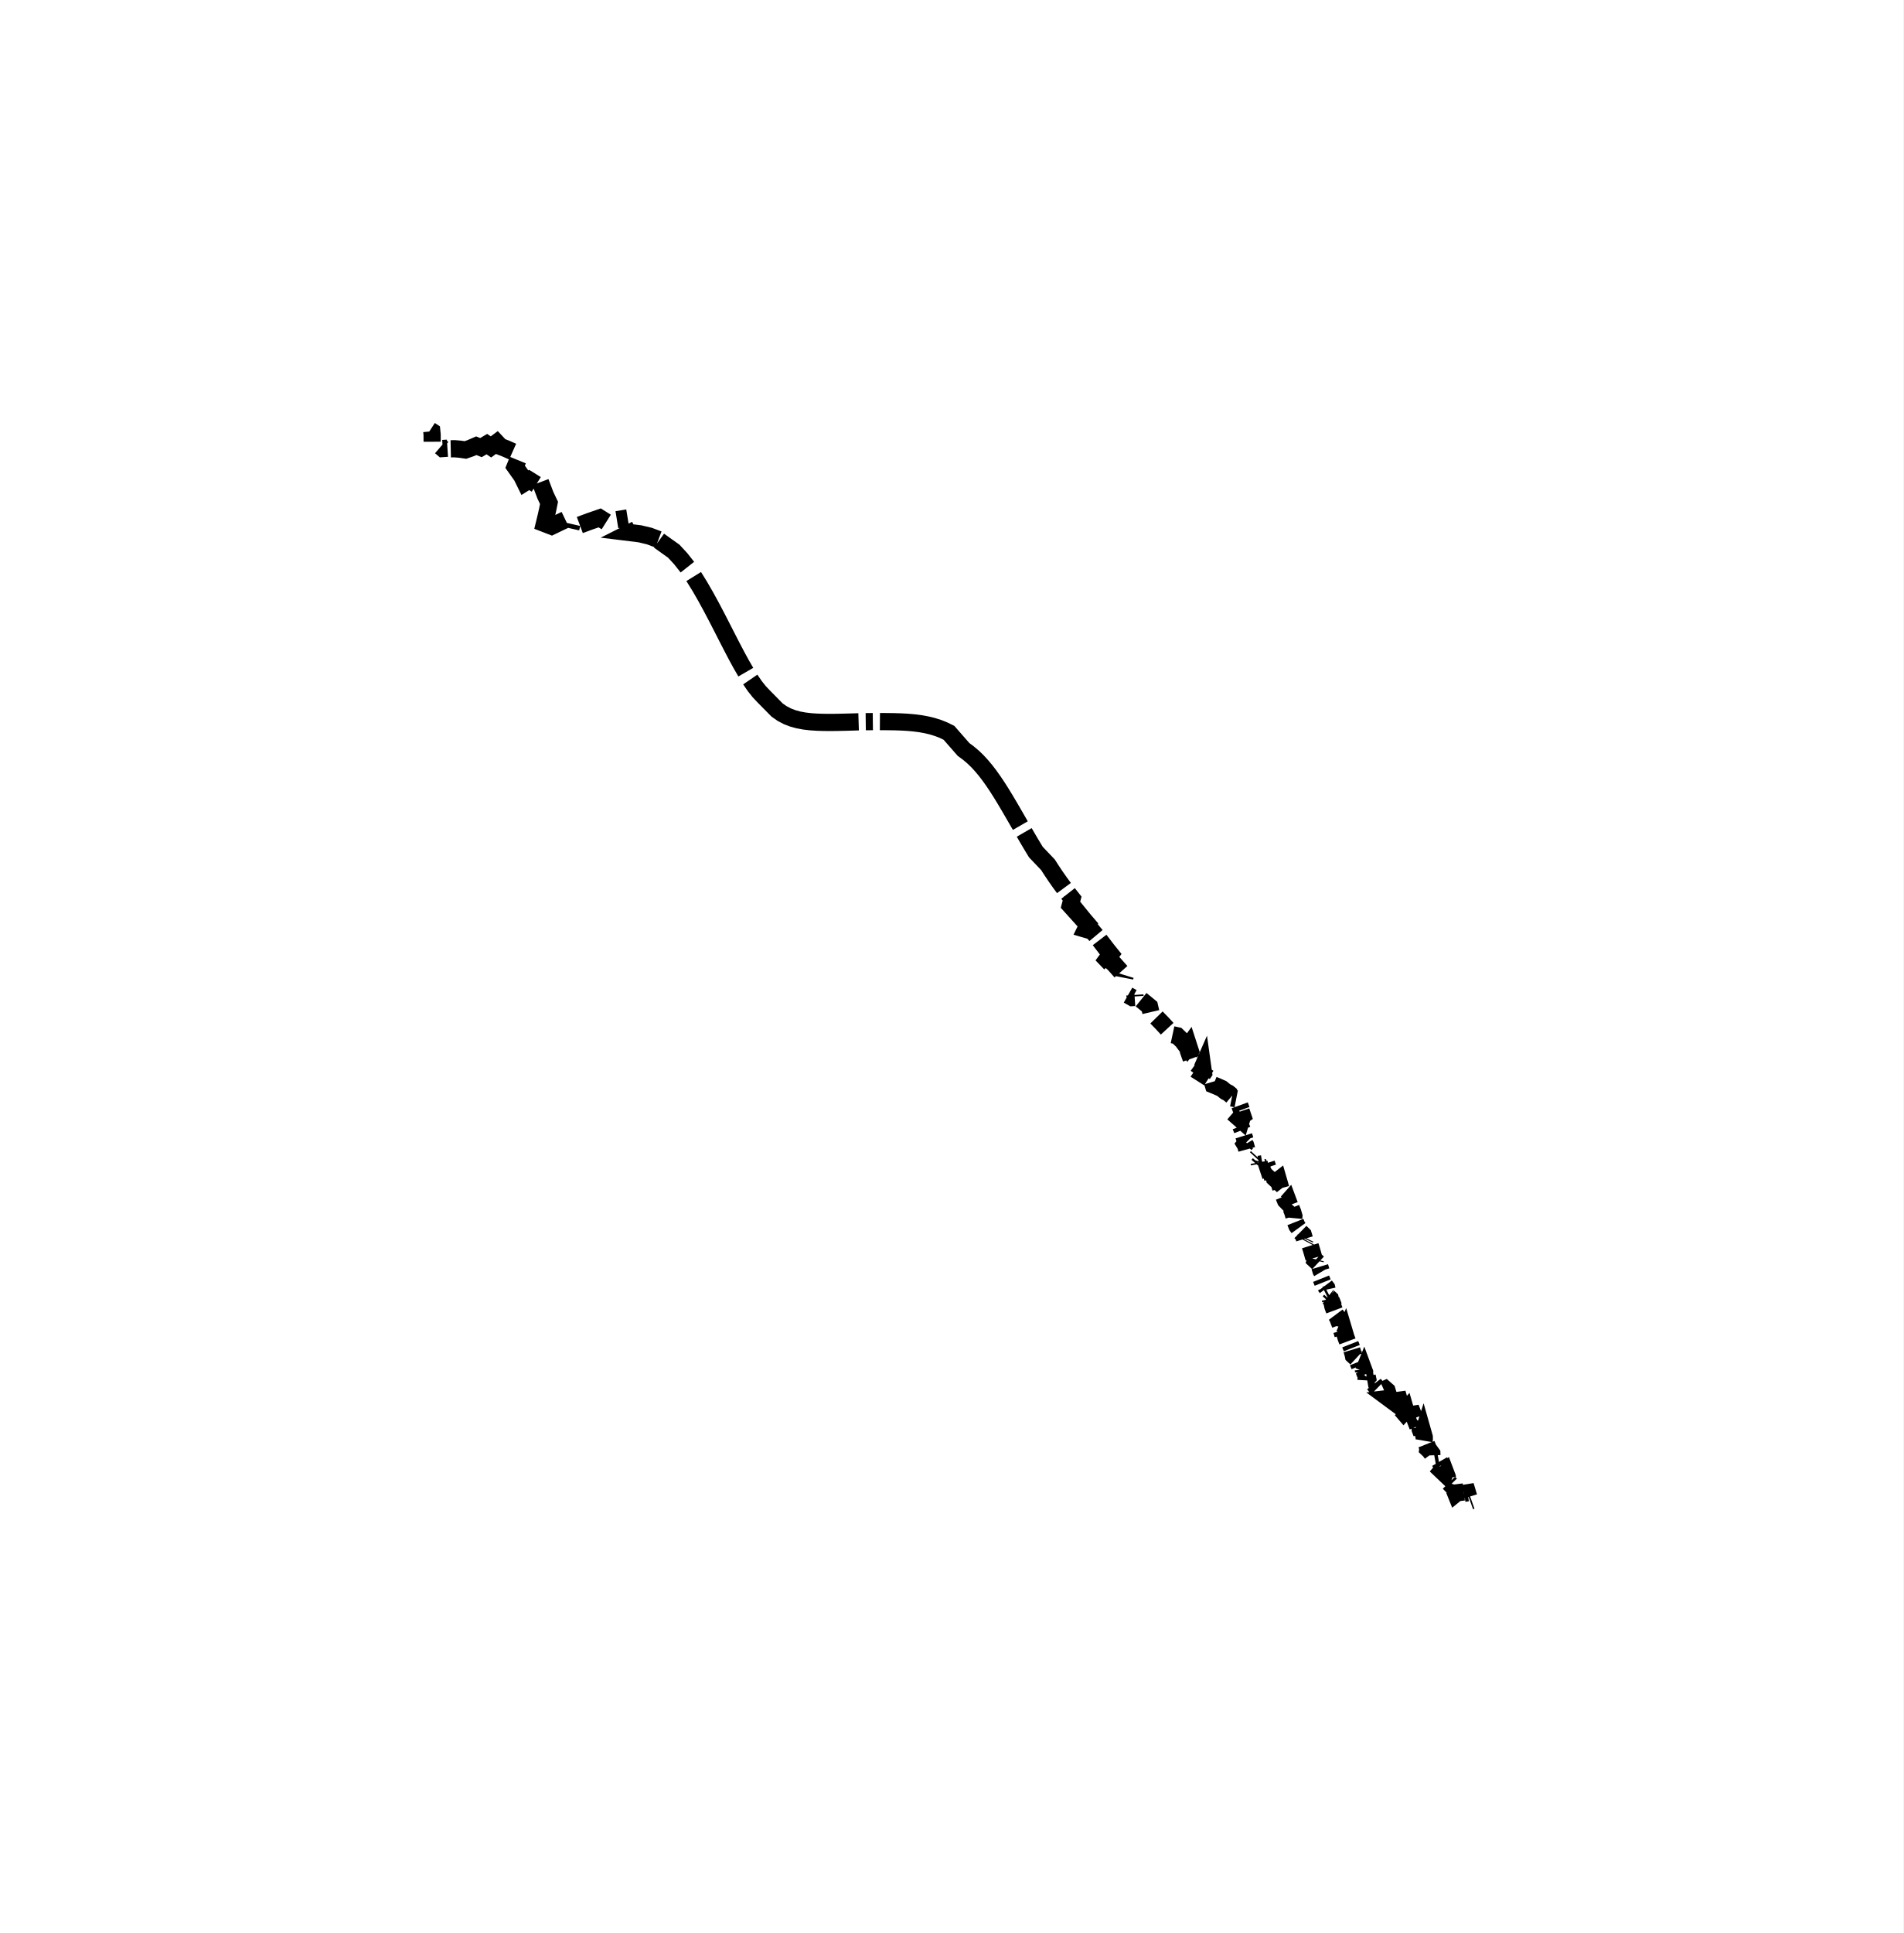
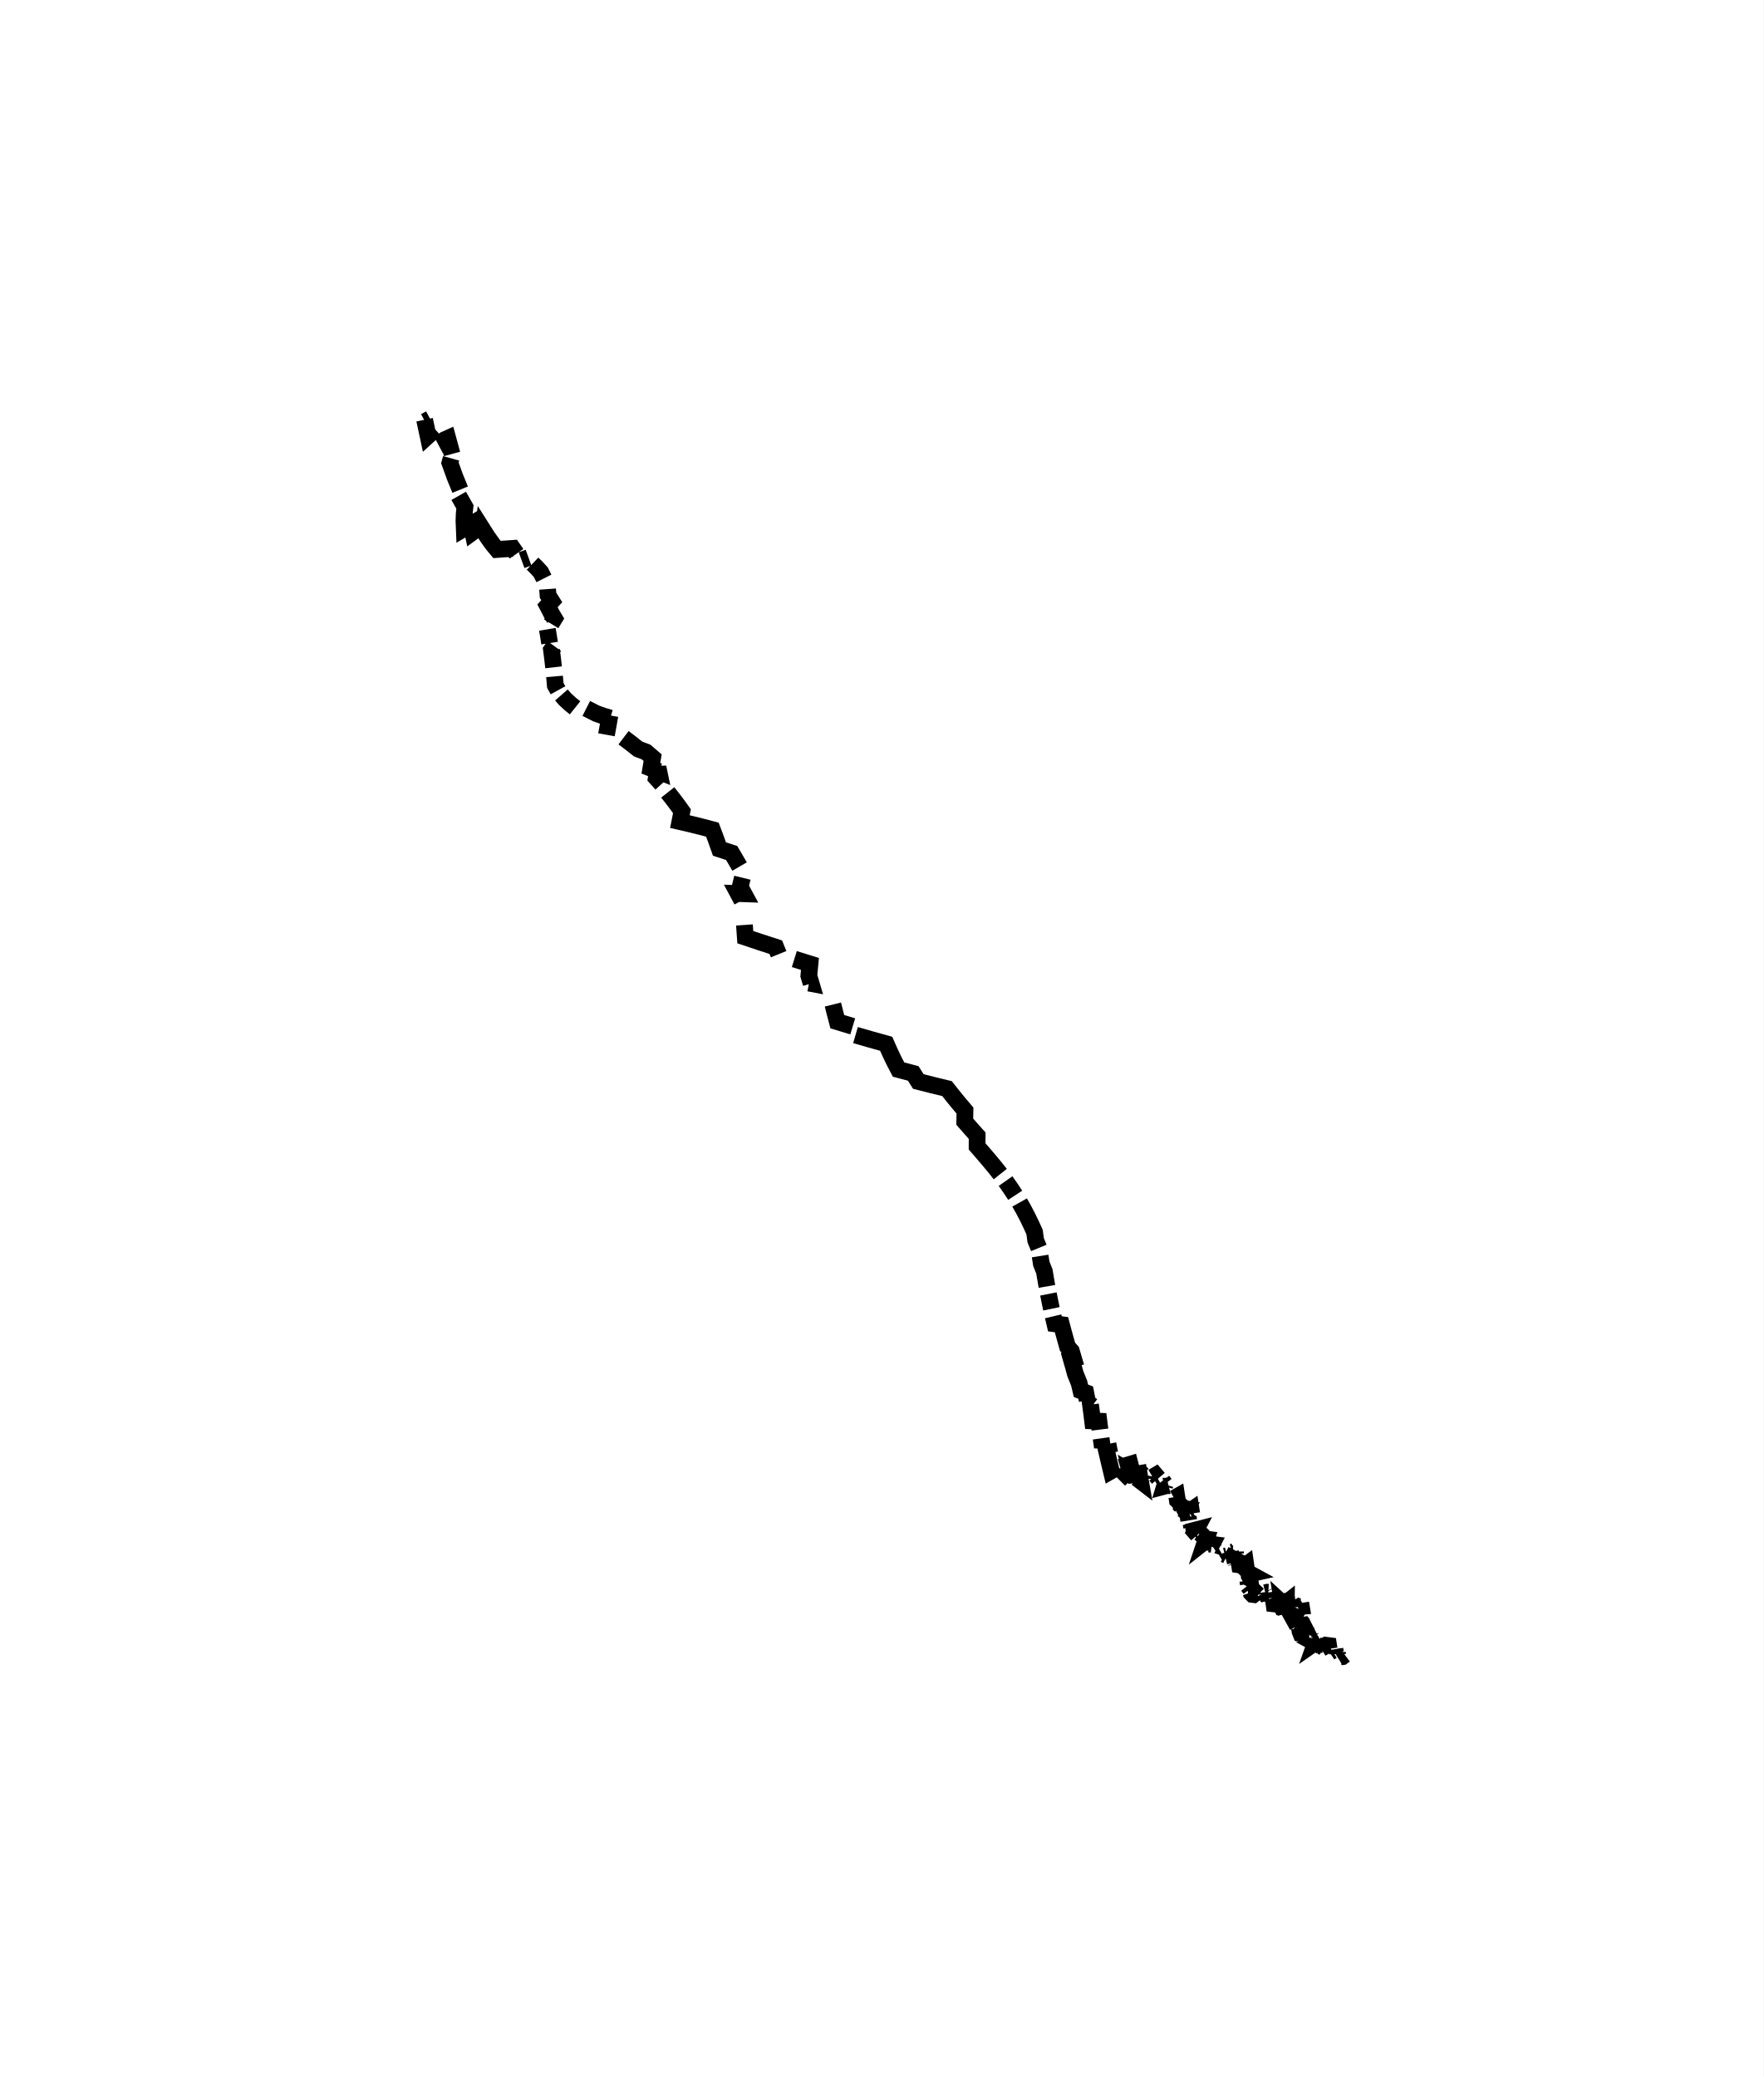
- <svg xmlns="http://www.w3.org/2000/svg" baseProfile="full" height="112.329" version="1.1" width="110.628">
+ <svg xmlns="http://www.w3.org/2000/svg" baseProfile="full" height="123.999" version="1.1" width="105.275">
  <defs />
-   <rect fill="white" height="112.329" width="110.628" x="0" y="0" />
-   <path d="M25.162,25.103 m0.0,0.0 m-0.162,-0.103 l0.097,0.063 0.019,0.197 l0.002,0.41 m0.273,0.328 m0.22,-0.039 l0.124,0.106 0.272,-0.018 m0.191,0.035 l0.225,-0.005 0.315,0.026 l0.313,0.046 0.306,-0.106 l0.325,-0.142 0.274,0.11 l0.342,-0.204 0.239,0.164 l0.336,-0.251 0.209,0.224 l0.341,0.134 0.373,0.166 m0.303,0.492 l-0.159,0.388 0.385,0.542 l0.187,0.38 0.245,-0.154 l0.412,0.256 m0.241,-0.13 l0.29,0.763 0.211,0.443 l-0.084,0.414 -0.09,0.4 l-0.093,0.383 0.417,0.161 l0.379,-0.182 0.419,-0.2 m0.376,0.252 l-0.059,0.258 m0.525,-0.2 l0.564,-0.21 0.593,-0.205 l0.379,0.239 m0.618,-0.134 l0.625,-0.102 m0.487,0.672 l-0.355,0.179 0.579,0.071 l0.557,0.133 0.526,0.198 m0.031,0.067 l0.461,0.331 0.391,0.277 l0.409,0.442 0.387,0.49 m0.367,0.545 l0.352,0.569 0.339,0.588 l0.328,0.599 0.316,0.6 l0.305,0.593 0.295,0.578 l0.285,0.555 0.276,0.526 l0.269,0.493 0.264,0.456 m0.259,0.427 l0.261,0.381 0.265,0.333 l0.272,0.287 0.76,0.771 l0.291,0.203 0.303,0.16 l0.317,0.123 0.332,0.091 l0.347,0.064 0.36,0.042 l0.373,0.025 0.385,0.012 l0.394,0.003 0.402,-0.004 l0.408,-0.009 0.412,-0.011 l0.415,-0.013 m0.414,-0.007 l0.413,-0.005 m0.411,-0.001 l0.408,0.003 0.404,0.005 l0.398,0.012 0.39,0.021 l0.381,0.034 0.371,0.048 l0.359,0.065 0.347,0.084 l0.333,0.105 0.319,0.127 l0.305,0.15 0.847,0.968 l0.28,0.207 0.266,0.224 l0.255,0.245 0.245,0.266 l0.238,0.285 0.232,0.303 l0.227,0.32 0.224,0.335 l0.222,0.349 0.221,0.362 l0.221,0.372 0.222,0.38 l0.223,0.386 0.224,0.389 m0.226,0.395 l0.226,0.39 0.227,0.383 l0.228,0.375 0.696,0.729 l0.233,0.361 0.232,0.345 l0.233,0.332 0.234,0.318 m0.239,0.314 l0.236,0.299 -0.107,0.401 l0.581,0.644 0.023,-0.038 l0.207,0.255 0.22,0.256 l-0.132,0.268 0.39,0.114 l0.206,0.247 m0.209,0.257 l0.442,0.577 0.203,0.252 l-0.118,0.163 -0.111,0.151 l0.214,0.223 m-0.029,-0.186 l0.234,0.208 0.408,0.458 m0.255,0.21 l-0.025,0.081 -0.013,0.067 m-0.038,0.33 m-0.043,0.324 m0.01,0.173 m0.264,0.175 l0.251,0.143 0.135,-0.009 m0.017,-0.058 l-0.006,-0.088 m0.361,0.278 l0.244,0.196 0.249,0.207 l0.074,0.316 m0.328,0.313 l0.315,0.322 0.307,0.333 m0.311,0.349 l0.267,0.058 0.315,0.305 l0.277,0.372 0.075,-0.103 l0.106,0.327 -0.067,0.124 l0.109,0.309 m0.266,0.298 l0.368,0.266 0.037,-0.084 l0.049,0.351 -0.048,0.07 l0.354,0.225 m0.06,0.206 m0.151,0.017 l0.051,0.173 0.185,0.075 l0.31,0.138 0.213,0.175 l0.164,0.083 0.207,0.172 m-0.007,0.115 l0.26,0.051 m0.201,0.165 m0,0.108 m0.002,0.106 l0.098,0.268 m-0.016,0.072 l0.088,0.259 -0.112,0.08 l-0.076,0.088 0.109,0.096 l0.018,-0.061 -0.021,0.108 m0.101,0.229 m-0.131,0.066 l0.091,0.228 m0.003,0.098 m0.084,0.242 l0.074,0.238 0.105,0.106 m-0.02,0.06 l-0.083,0.096 0.031,0.051 l0.066,0.238 m0.201,-0.036 m0.086,0.243 m0.104,0.124 m0.16,0.171 l0.059,-0.064 m0.004,0.093 m0.104,0.222 l0.016,0.086 -0.082,0.094 m0.061,-0.065 l0.199,-0.034 0.02,-0.061 m0.014,0.081 m0.198,-0.046 l0.077,0.233 0.084,-0.037 m0.1,0.223 l0.057,-0.063 m0.101,0.223 l-0.122,0.063 0.067,0.236 m0.061,-0.048 m0.031,-0.047 l0.016,0.084 0.165,0.153 l0.059,-0.046 0.069,0.238 l0.067,0.242 m0.1,0.226 m0.083,0.248 l0.092,0.228 0.104,0.107 l0.053,-0.06 0.084,0.225 m-0.017,0.058 m0.104,0.118 l0.091,0.226 0.07,0.239 l-0.011,0.115 m0.099,0.226 l0.09,0.227 0.092,0.126 m0.002,0.098 m0.107,0.131 l0.165,0.161 0.072,0.238 m0.062,-0.064 m-0.026,0.062 l0.026,-0.054 m0.1,0.222 m0.033,-0.044 m0.028,0.095 l0.028,-0.052 m0.082,0.234 l0.073,0.234 0.069,0.237 l0.067,0.241 m0.014,0.088 m0.082,-0.016 l-0.014,0.057 0.165,0.154 m0.1,0.224 l0.073,0.24 0.031,0.052 m0.079,0.244 m-0.131,0.062 m0.025,0.098 l0.09,0.225 m0.137,0.182 l0.098,0.13 0.02,0.09 m0.079,0.242 l-0.122,0.062 m0.158,0.165 l-0.034,-0.023 0.106,0.097 l0.02,0.09 -0.083,0.095 l0.053,-0.06 m0.062,-0.044 l0.089,0.224 -0.006,0.053 l0.02,0.09 0.084,0.225 m0.077,0.248 l0.094,0.126 0.087,0.227 l0.085,0.227 -0.016,0.116 m0.1,0.226 l0.071,0.244 m0.084,-0.016 l0.024,-0.057 0.07,0.235 l0.084,0.225 m0.162,0.164 l0.09,0.227 m0.002,0.098 l0.072,0.239 0.019,0.091 l0.166,0.154 m0.101,0.226 l0.091,0.227 m0.061,-0.049 m0.003,0.093 m0.159,0.168 l0.01,0.107 0.023,-0.057 l0.083,0.224 m0.104,0.113 l0.018,0.088 -0.083,0.095 l-0.003,0.054 m0.062,-0.064 l0.2,-0.033 0.202,-0.029 m-0.085,0.099 m0.083,0.24 l0.098,0.128 0.105,0.102 m0.201,-0.038 m0.105,0.116 m0.004,0.091 m0.06,-0.068 l0.083,-0.037 0.107,0.094 l0.07,0.234 0.067,0.24 l-0.031,-0.023 0.204,-0.024 l0.204,-0.024 m0.105,0.108 l-0.082,0.095 -0.032,-0.023 l0.202,-0.028 0.069,0.239 l0.067,0.243 m-0.016,0.058 l0.137,0.16 0.055,-0.061 l0.055,-0.061 0.069,0.238 l0.104,0.098 m0.063,-0.064 l0.201,-0.031 0.087,0.224 l0.086,-0.035 m0.005,0.101 m0.002,0.093 l0.024,-0.055 m0.101,0.223 m0.105,0.223 l0.005,0.099 0.085,0.226 m0.06,-0.052 l0.004,0.097 0.019,-0.059 l0.067,0.236 0.003,0.101 l-0.019,0.112 m0.062,-0.042 m0.082,0.242 l0.091,0.226 -0.008,0.054 l0.105,0.099 0.089,0.123 l0.035,0.047 0.003,0.1 m0.1,0.225 m0.067,-0.066 l0.199,-0.035 m0.085,0.239 l0.117,0.202 m0.082,0.243 l-0.082,0.095 0.165,0.157 l0.018,-0.06 m0.002,0.095 l0.057,-0.063 0.085,0.224 l0.02,0.091 m0.078,0.245 l0.104,0.107 0.019,-0.06 m0.08,0.242 m0.104,0.121 l0.091,0.226 0.059,-0.048 l0.202,-0.027 0.203,-0.026 m0.015,0.081 l0.202,-0.032 0.072,0.238 m0.08,0.245 l0.084,-0.03 m0.104,0.129 " fill="none" stroke="black" stroke-width="1" />
+   <rect fill="white" height="123.999" width="105.275" x="0" y="0" />
+   <path d="M25,25.52 m0.0,0.0 m0.23,-0.056 m0.139,-0.301 l0.303,-0.163 m-0.326,0.058 l0.205,0.958 0.422,-0.385 m0.23,0.985 l0.166,-0.088 0.208,-0.288 l0.153,-0.069 0.253,0.93 m-0.053,0.262 l-0.075,0.268 0.296,0.825 l0.317,0.777 m-0.088,0.369 l0.375,0.662 -0.044,0.411 l-0.015,0.427 0.018,0.445 l0.413,-0.244 0.096,0.459 l0.376,-0.273 m0.181,0.462 l0.046,-0.326 0.279,0.44 l0.312,0.436 0.253,0.304 l0.939,-0.065 0.222,0.32 m0.304,0.382 l0.416,-0.151 m0.237,0.36 l0.223,0.213 0.268,0.293 l0.189,0.375 m0.088,0.36 m0.132,0.277 l0.027,0.372 0.221,0.352 l-0.254,0.274 0.257,0.494 l0.157,0.265 -0.194,0.316 m-0.228,0.329 l0.07,0.417 0.063,0.407 m0.281,0.177 l-0.167,0.231 0.065,0.516 l0.059,0.521 m0.057,0.543 l0.046,0.535 0.161,0.292 m0.204,0.28 l0.221,0.254 0.322,0.296 l0.272,0.217 m0.317,0.207 m0.351,0.194 m0.001,-0.364 l0.605,0.307 0.403,0.141 l0.421,0.128 m-0.018,-0.16 l-0.101,0.577 -0.105,0.581 m0.5,0.092 m0.52,0.082 l0.444,0.337 0.427,0.338 l0.471,0.178 0.395,0.338 l-0.106,0.633 0.478,0.192 l-0.052,-0.25 -0.103,0.637 l0.322,0.357 m0.362,0.506 l0.29,0.367 0.283,0.374 l0.275,0.382 -0.122,0.619 l0.629,0.146 0.645,0.16 l0.664,0.176 0.216,0.571 l0.208,0.586 0.727,0.234 l0.237,0.404 0.236,0.407 m0.168,0.667 l-0.132,0.543 0.224,0.414 l-0.344,-0.012 0.222,0.416 m0.087,0.719 m0.066,0.739 l0.051,0.729 0.905,0.303 l0.914,0.296 0.17,0.418 m0.937,0.292 l0.933,0.29 -0.066,0.708 l0.136,0.459 -0.126,-0.024 m0.944,0.283 m0.114,0.481 m0.369,0.516 l0.126,0.508 0.137,0.518 l0.92,0.277 m0.165,0.521 l0.919,0.265 0.912,0.254 l0.227,0.513 0.246,0.516 l0.266,0.51 0.876,0.232 l0.305,0.481 0.86,0.218 l0.853,0.207 0.35,0.443 l0.357,0.438 0.364,0.43 l-0.014,0.66 0.369,0.423 l0.371,0.415 -0.002,0.641 l0.359,0.415 0.353,0.412 l0.342,0.412 0.329,0.414 m0.315,0.418 l0.297,0.422 0.28,0.426 m0.263,0.43 l0.245,0.435 0.229,0.44 l0.215,0.444 0.204,0.448 l0.066,0.491 0.187,0.455 m0.078,0.482 l0.073,0.467 0.182,0.453 l0.075,0.45 0.077,0.444 m0.088,0.451 l0.088,0.445 0.092,0.442 m0.102,0.45 l0.105,0.446 0.392,0.051 l0.117,0.439 0.121,0.439 l0.124,0.44 0.229,0.261 l0.129,0.44 -0.137,0.034 l0.125,0.436 0.121,0.443 l0.226,0.56 0.108,0.455 l0.284,0.11 0.09,0.459 m0.082,0.474 m0.219,-0.137 l-0.104,-0.076 0.064,0.479 l0.061,0.49 0.376,0.016 l0.063,0.502 m0.069,0.522 l0.075,0.53 0.017,-0.081 m0.317,-0.113 l0.105,0.544 m0.097,-0.119 l-0.269,0.068 0.129,0.551 l0.134,0.56 0.239,-0.136 m0.293,-0.082 l0.296,-0.084 0.298,-0.09 l0.138,0.529 -0.111,-0.066 l0.121,0.505 m-0.095,-0.042 l-0.242,-0.244 0.368,-0.057 l0.363,-0.064 0.075,0.432 l-0.22,-0.169 m-0.227,-0.147 l0.041,-0.033 0.304,-0.096 m0.196,-0.044 m-0.084,0.017 l0.17,0.129 0.142,-0.017 l0.094,-0.019 m0.06,0.076 m0.074,0.006 l-0.029,0.168 m0.208,-0.099 l0.185,-0.109 0.156,0.183 m0.186,-0.098 m-0.053,0.139 m0.113,0.109 l0.146,0.191 m0.011,0.028 l-0.031,0.101 0.113,-0.03 m0.009,0.027 l0.116,-0.029 m-0.005,0.128 m0.04,0.222 m0.136,0.2 m0.118,-0.03 m0.043,0.234 l0.159,-0.09 0.032,0.209 l0.141,0.132 m-0.084,0.014 m0.013,0.037 l0.143,0.139 0.03,0.205 m-0.148,-0.067 m0.173,-0.088 l-0.012,-0.099 m0.071,0.002 m-0.098,-0.062 m0.071,0.005 l0.047,0.127 0.048,0.121 l0.015,0.028 0.15,0.022 l-0.06,0.111 m-0.148,-0.071 l0.096,0.089 0.064,0.003 l0.083,-0.02 0.083,-0.021 l0.089,0.082 m-0.086,0.012 l0.146,-0.102 0.03,0.194 m-0.054,0.131 m-0.005,0.132 m-0.152,-0.061 l0.034,0.208 m0.14,0.196 l0.032,0.214 m0.146,0.149 m0.002,0.132 l-0.008,-0.094 0.113,-0.029 l-0.059,0.113 0.157,0.18 m0.161,-0.09 l0.14,0.133 0.155,0.182 l-0.085,0.008 0.149,0.02 l-0.032,0.096 0.133,-0.105 m-0.099,-0.063 l0.02,0.035 0.03,0.193 l0.015,0.027 0.149,0.02 m-0.032,0.09 l0.153,0.02 -0.059,0.114 m0.095,-0.001 l0.148,-0.1 0.1,-0.006 m0.008,0.026 m0.039,0.216 m-0.033,0.089 m0.045,0.15 l0.157,-0.092 m0.117,-0.031 m0.041,0.225 l-0.032,0.095 m0.165,0.021 l0.115,-0.029 -0.141,-0.074 m0.162,-0.094 m0.006,0.028 m0.181,-0.089 l0.037,0.21 m-0.007,-0.097 l0.062,0.009 m-0.009,-0.098 l0.115,-0.03 m0.097,-0.008 l0.002,0.118 m0.007,0.03 m0.119,-0.03 m-0.031,0.084 m-0.151,-0.06 m0.042,0.225 m0.042,0.232 m0.003,0.036 l0.013,0.033 m-0.148,-0.063 m0.115,-0.031 l0.097,-0.011 -0.011,-0.097 m0.105,0.093 m0.004,0.03 l0.034,0.208 0.153,0.024 l0.088,0.089 0.136,-0.101 l0.028,0.192 0.027,0.194 m0.102,0.092 m0.003,0.03 l0.012,0.029 0.081,-0.018 l-0.09,-0.049 m0.035,0.205 m-0.009,-0.097 l0.034,0.205 -0.142,-0.073 m0.035,0.208 l0.031,0.206 m-0.033,0.092 l0.149,0.188 m0.036,0.221 l0.011,0.031 0.09,0.092 l0.064,0.008 0.135,-0.103 m0.055,0.131 l-0.015,-0.099 0.091,0.086 m0.121,-0.03 m0.176,-0.091 m0.122,-0.03 l0.015,0.027 0.114,-0.029 l0.063,0.004 m0.098,-0.004 l0.032,0.202 m0.167,-0.09 l0.033,0.205 m-0.084,0.016 l0.048,0.127 0.019,0.037 l0.028,0.197 0.064,0.007 l0.117,-0.029 -0.032,0.095 m0.122,-0.03 m0.174,-0.091 l-0.055,0.122 0.015,0.027 l0.116,-0.029 -0.016,-0.099 l0.09,0.083 0.134,-0.106 l-0.002,0.115 0.084,-0.022 l0.028,0.189 m0.159,-0.094 m-0.014,-0.102 l-0.095,-0.056 m0.038,0.209 m0.137,0.198 m0.182,-0.083 m0.186,-0.085 l0.162,-0.097 0.149,-0.102 m-0.146,-0.069 l0.033,0.2 -0.087,0.007 m-0.087,0.013 m-0.051,0.14 m0.068,-0.02 l-0.031,0.091 0.031,0.204 m0.035,0.217 l0.031,0.21 m0.071,0.011 l0.013,0.029 m-0.149,-0.066 l0.048,0.126 m-0.009,-0.097 m0.095,-0.008 l0.014,0.028 -0.141,-0.074 l0.029,0.192 0.027,0.195 l-0.014,-0.095 m-0.088,0.012 l-0.094,-0.054 0.015,0.027 l0.021,0.035 0.015,0.025 m-0.032,0.088 l0.152,0.02 m0.006,0.028 l0.033,0.203 0.048,0.122 l0.151,0.023 0.016,0.025 l0.066,0.001 0.119,-0.029 l0.055,0.113 0.098,-1.0346377166570164e-05 m0.103,0.088 l0.02,0.035 m0.167,-0.093 l0.119,-0.029 m0.038,0.213 m-0.033,0.089 l-0.033,0.094 0.142,-0.099 m-0.011,-0.099 l0.033,0.201 m0.036,0.215 l0.064,0.011 0.063,0.008 l-0.141,-0.076 0.116,-0.03 m-0.008,0.127 m-0.011,-0.099 m0.041,0.218 l0.155,-0.095 0.146,-0.101 l0.149,0.019 0.029,0.195 m0.034,0.21 l0.147,-0.096 m0.168,-0.092 l0.034,0.204 m0.119,-0.03 l0.003,0.119 m0.036,0.216 m0.003,0.032 l0.155,-0.095 0.1,-0.007 l0.14,-0.104 " fill="none" stroke="black" stroke-width="1" />
</svg>
